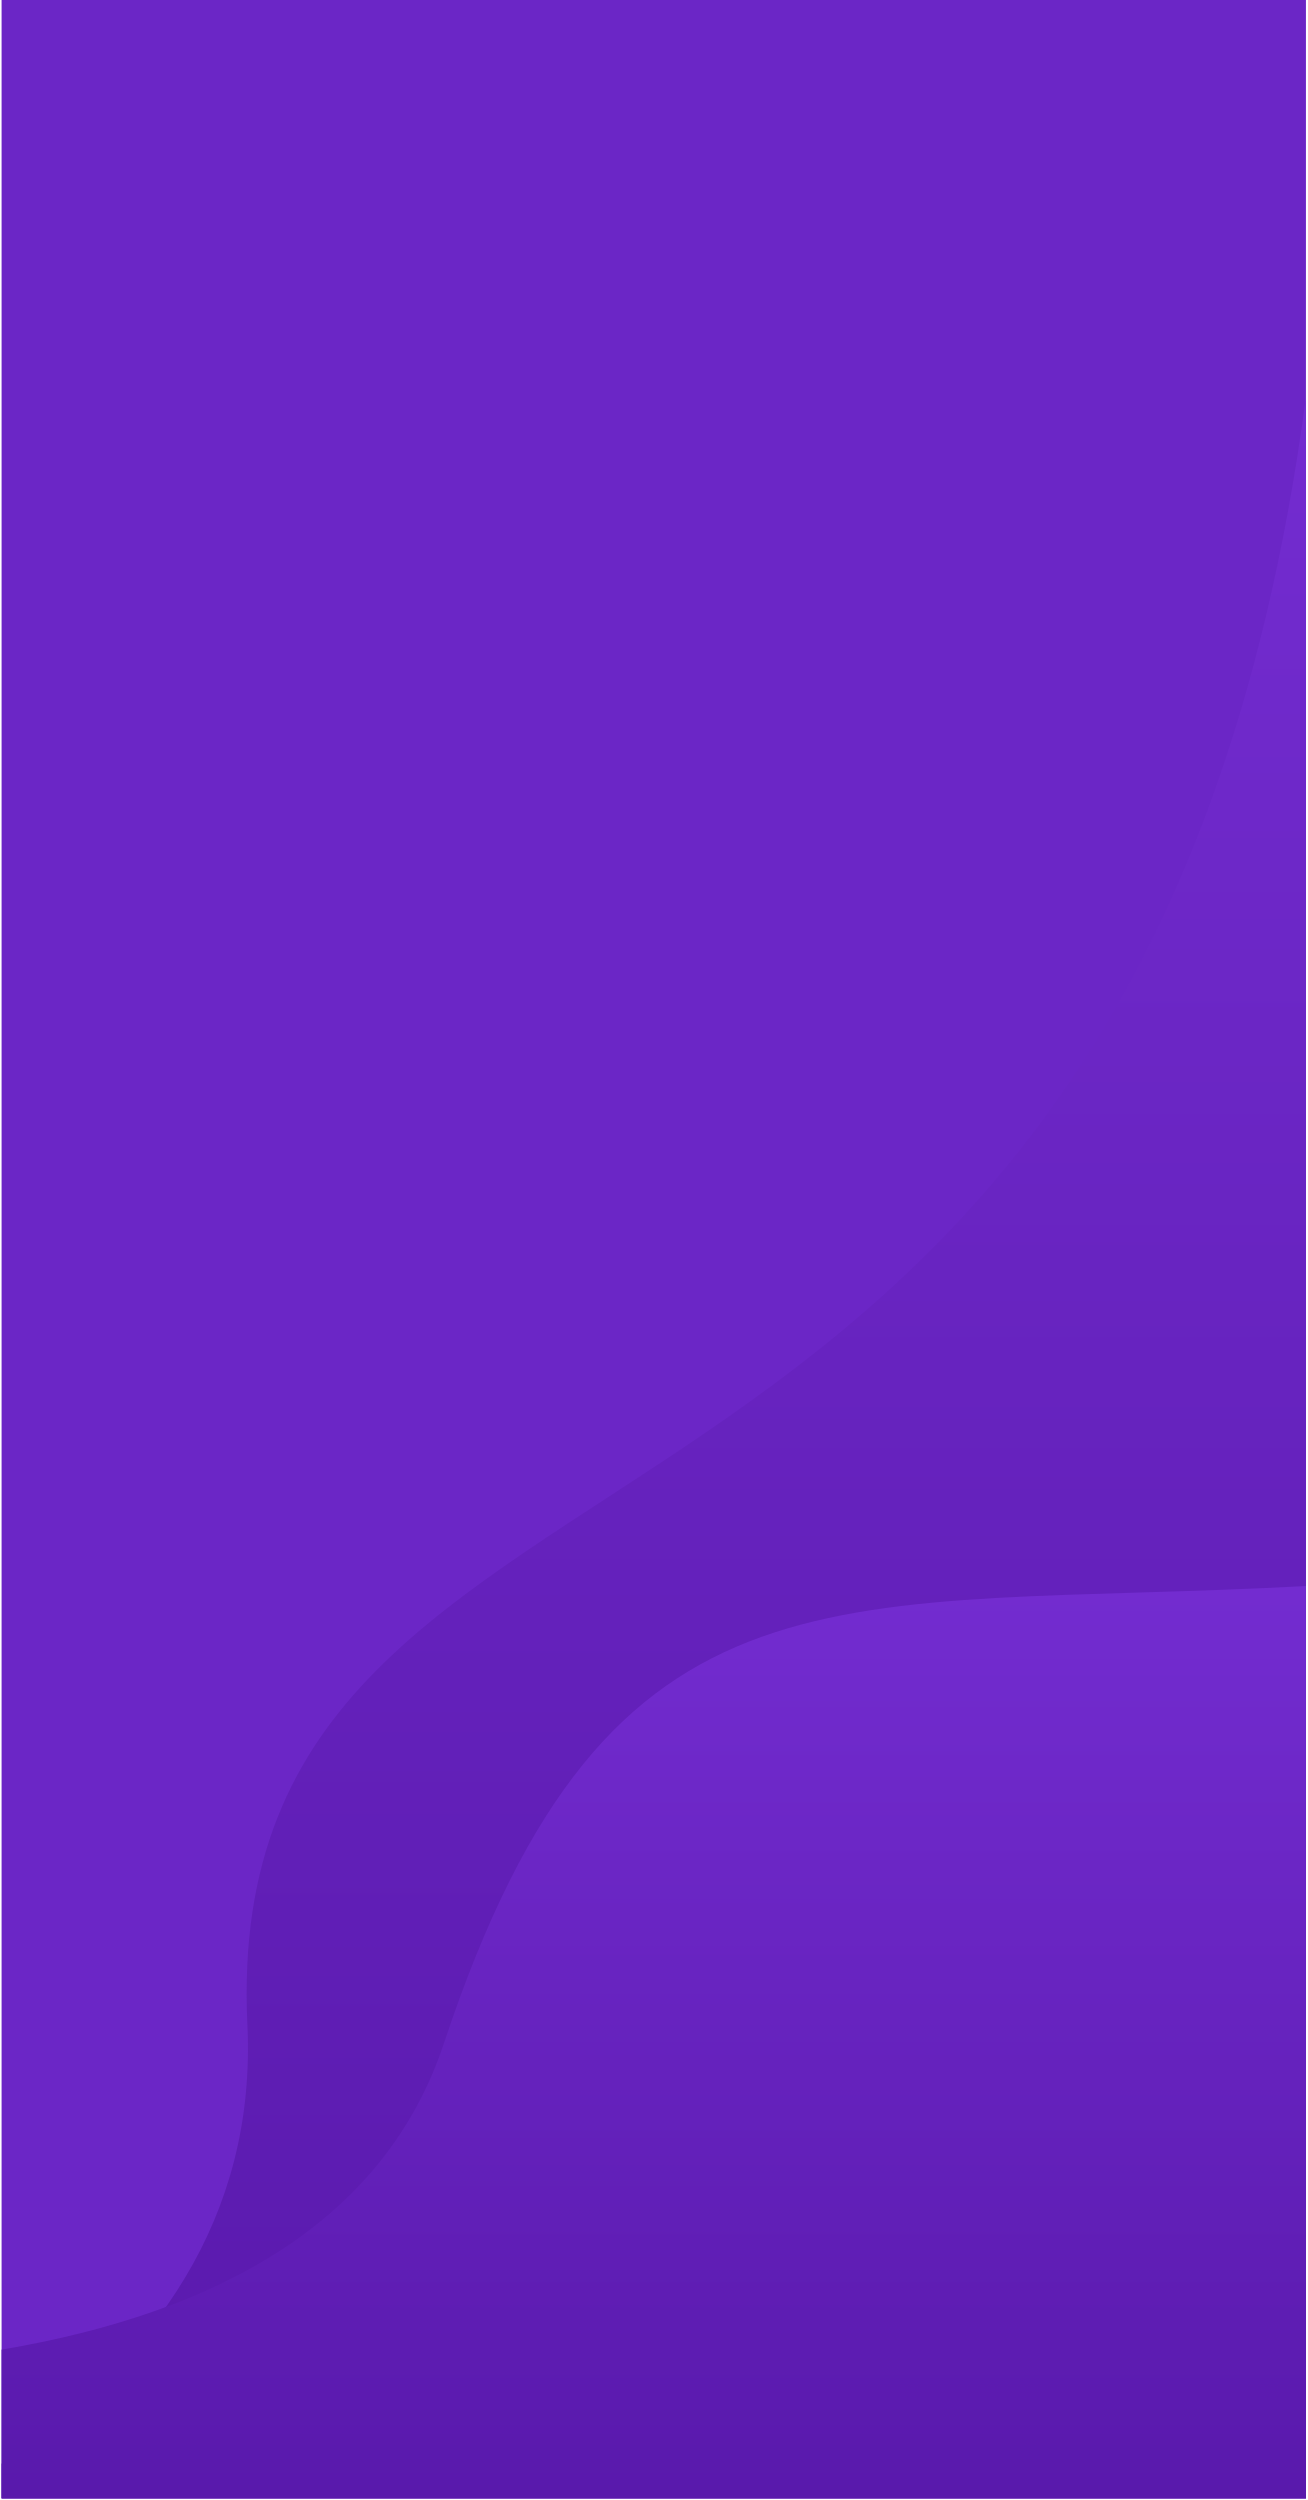
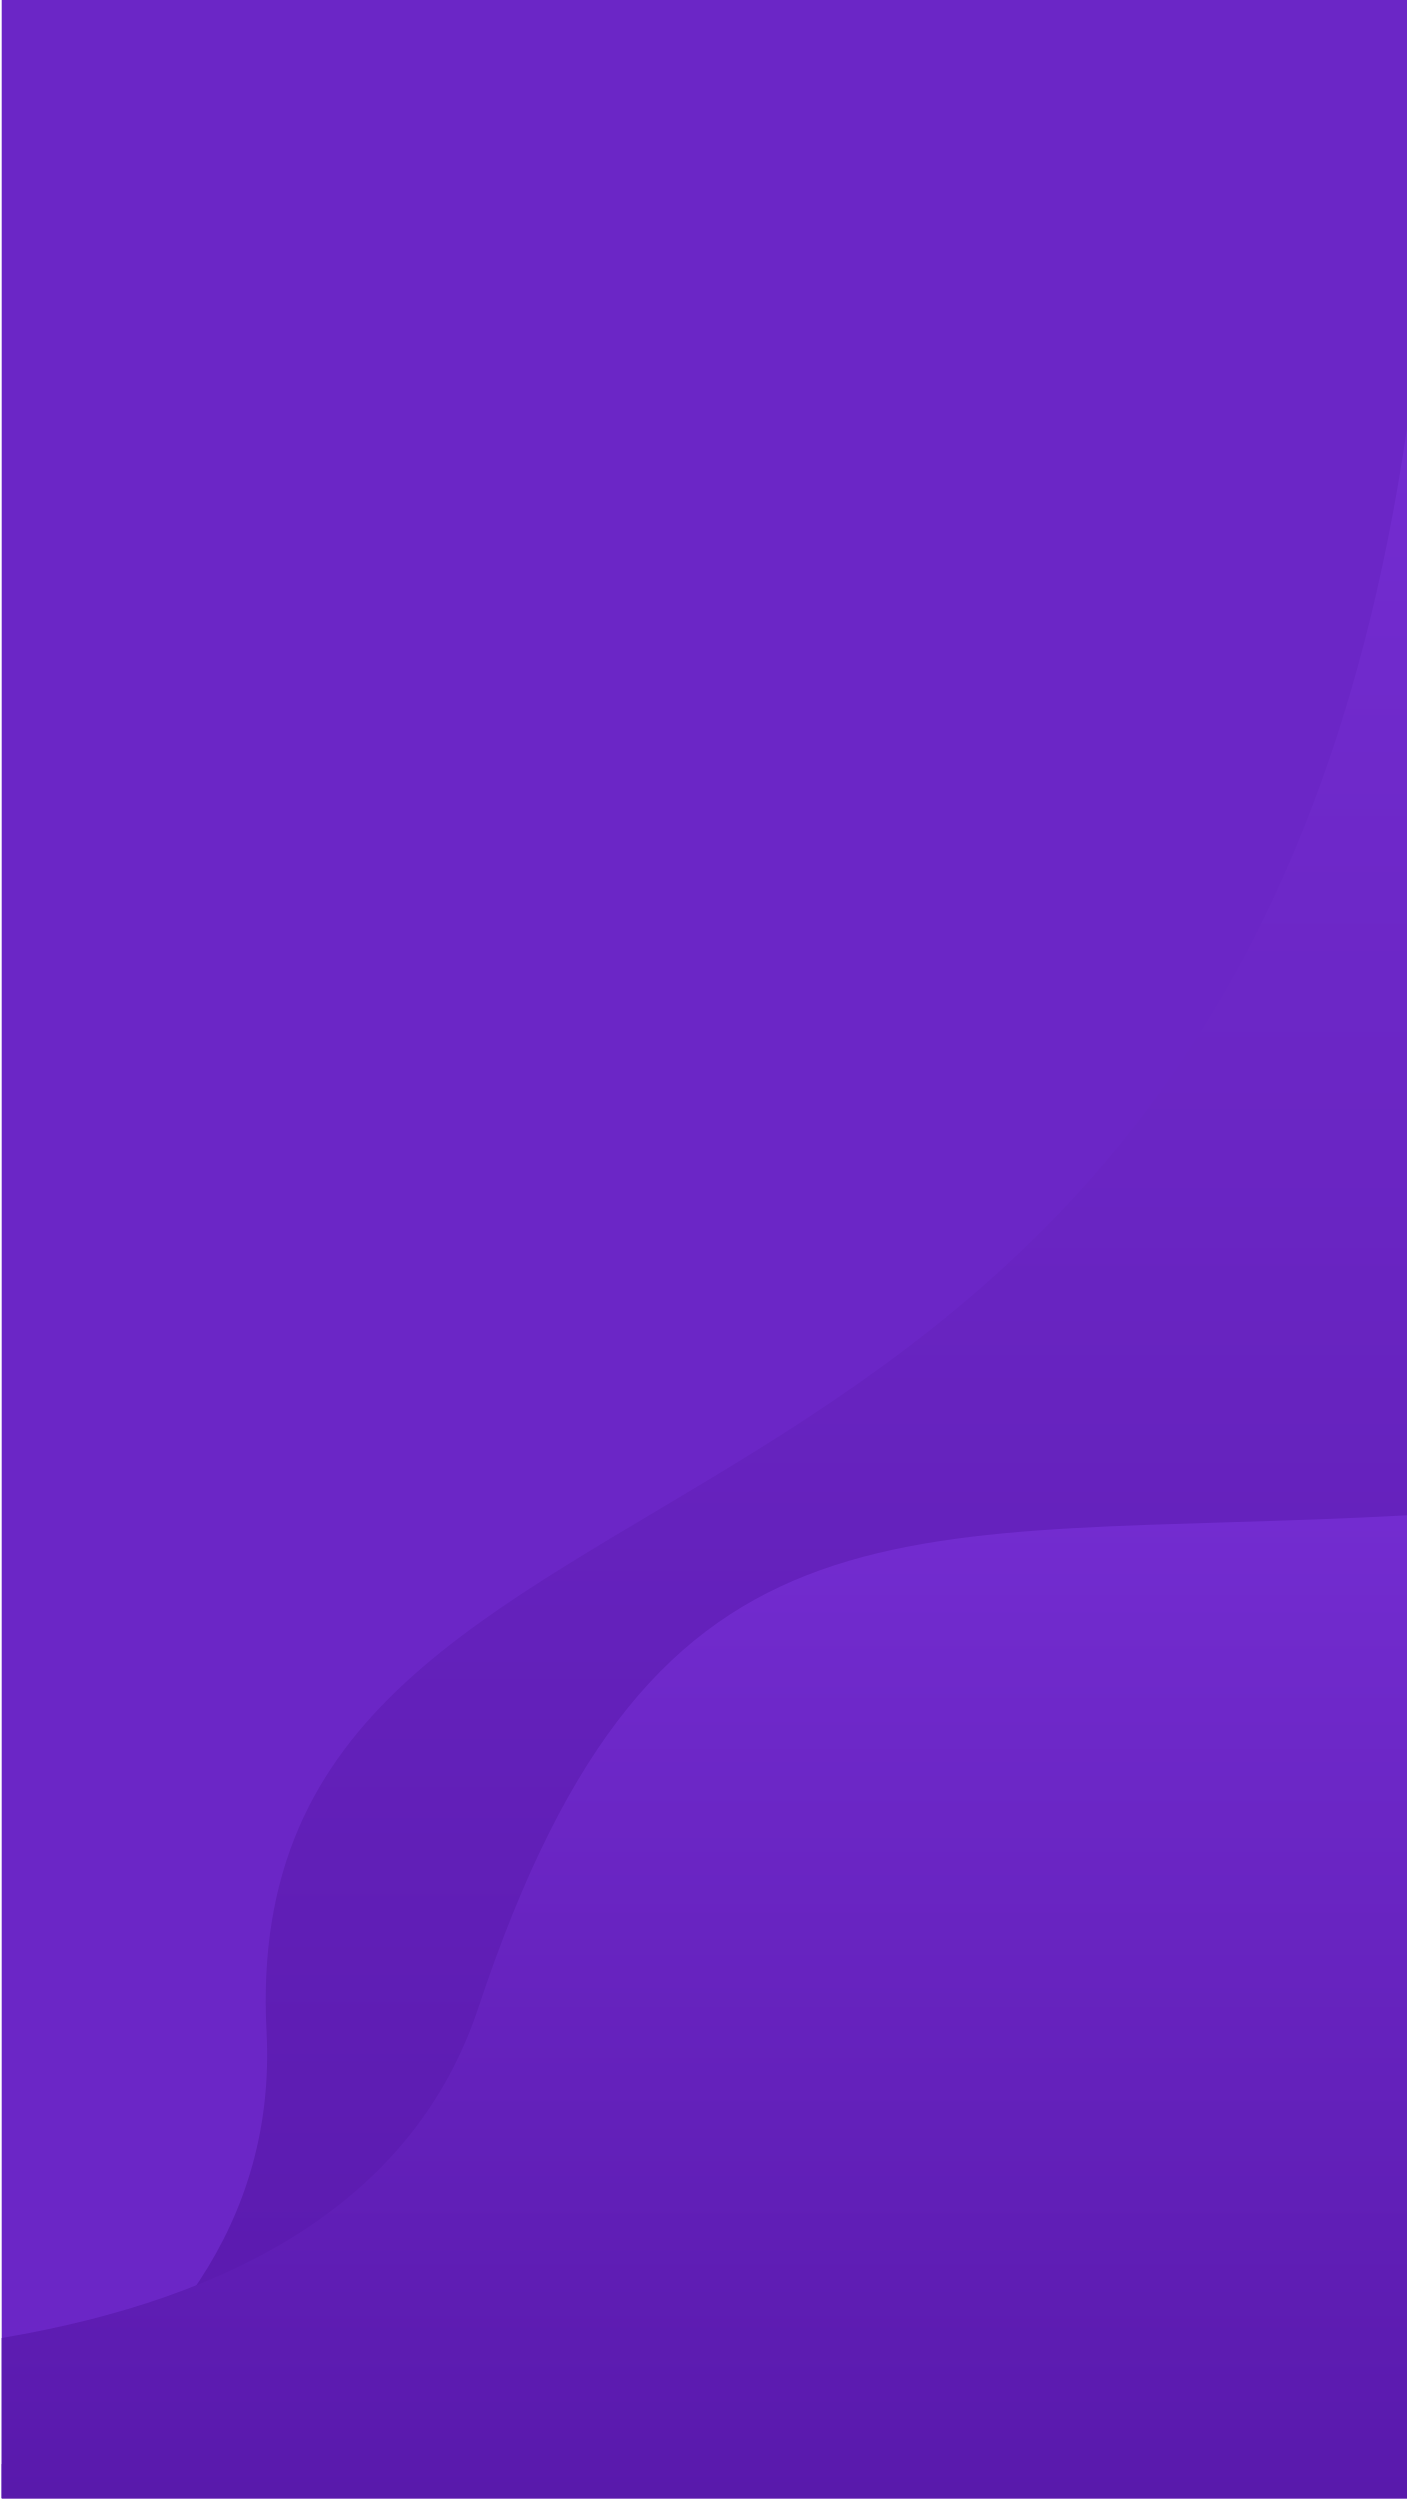
- <svg xmlns="http://www.w3.org/2000/svg" width="415.003" height="793.502" viewBox="0 0 415.003 793.502">
+ <svg xmlns="http://www.w3.org/2000/svg" width="415.003" height="736.502" viewBox="0 0 415.003 736.502">
  <defs>
    <linearGradient id="linear-gradient" x1=".5" x2=".5" y2="1" gradientUnits="objectBoundingBox">
      <stop offset="0" stop-color="#732cd0" />
      <stop offset="1" stop-color="#5919ac" />
    </linearGradient>
    <style>
            .cls-2{stroke:transparent;fill:url(#linear-gradient)}
        </style>
  </defs>
-   <g id="Component_1038_1" data-name="Component 1038 – 1" transform="translate(.5)">
-     <path id="Rectangle_5479" fill="#6b26c6" d="M0 0H414V793H0z" data-name="Rectangle 5479" transform="translate(.003)" />
-     <path id="Intersection_82" d="M11979.239 16792.705v-11.01c48.318-32.982 80.919-77.965 78.021-139.316-9.808-207.635 283.337-119.848 335.98-516.539v666.865z" class="cls-2" data-name="Intersection 82" transform="translate(-11979.239 -15999.703)" />
-     <path id="Intersection_83" d="M12221.439 16746v-47.227c69.255-11.719 121.691-40.916 140.417-97.27 52.663-158.465 124.9-137.059 273.585-145.092V16746z" class="cls-2" data-name="Intersection 83" transform="translate(-12221.438 -15953)" />
+   <g id="Component_1038_25" transform="translate(.5)">
+     <path id="Rectangle_5479" fill="#6b26c6" d="M0 0H414V736H0z" transform="translate(.003)" />
+     <path id="Intersection_82" d="M0 609.865V599.8c48.318-30.163 80.919-71.3 78.021-127.408C68.213 282.5 361.357 362.784 414 0v609.865z" class="cls-2" transform="translate(0 126.137)" />
+     <path id="Intersection_83" d="M0 289.588v-47.227c69.255-11.719 121.691-40.916 140.417-97.27C193.08-13.373 265.32 8.033 414 0v289.588z" class="cls-2" transform="translate(.001 446.414)" />
  </g>
</svg>
